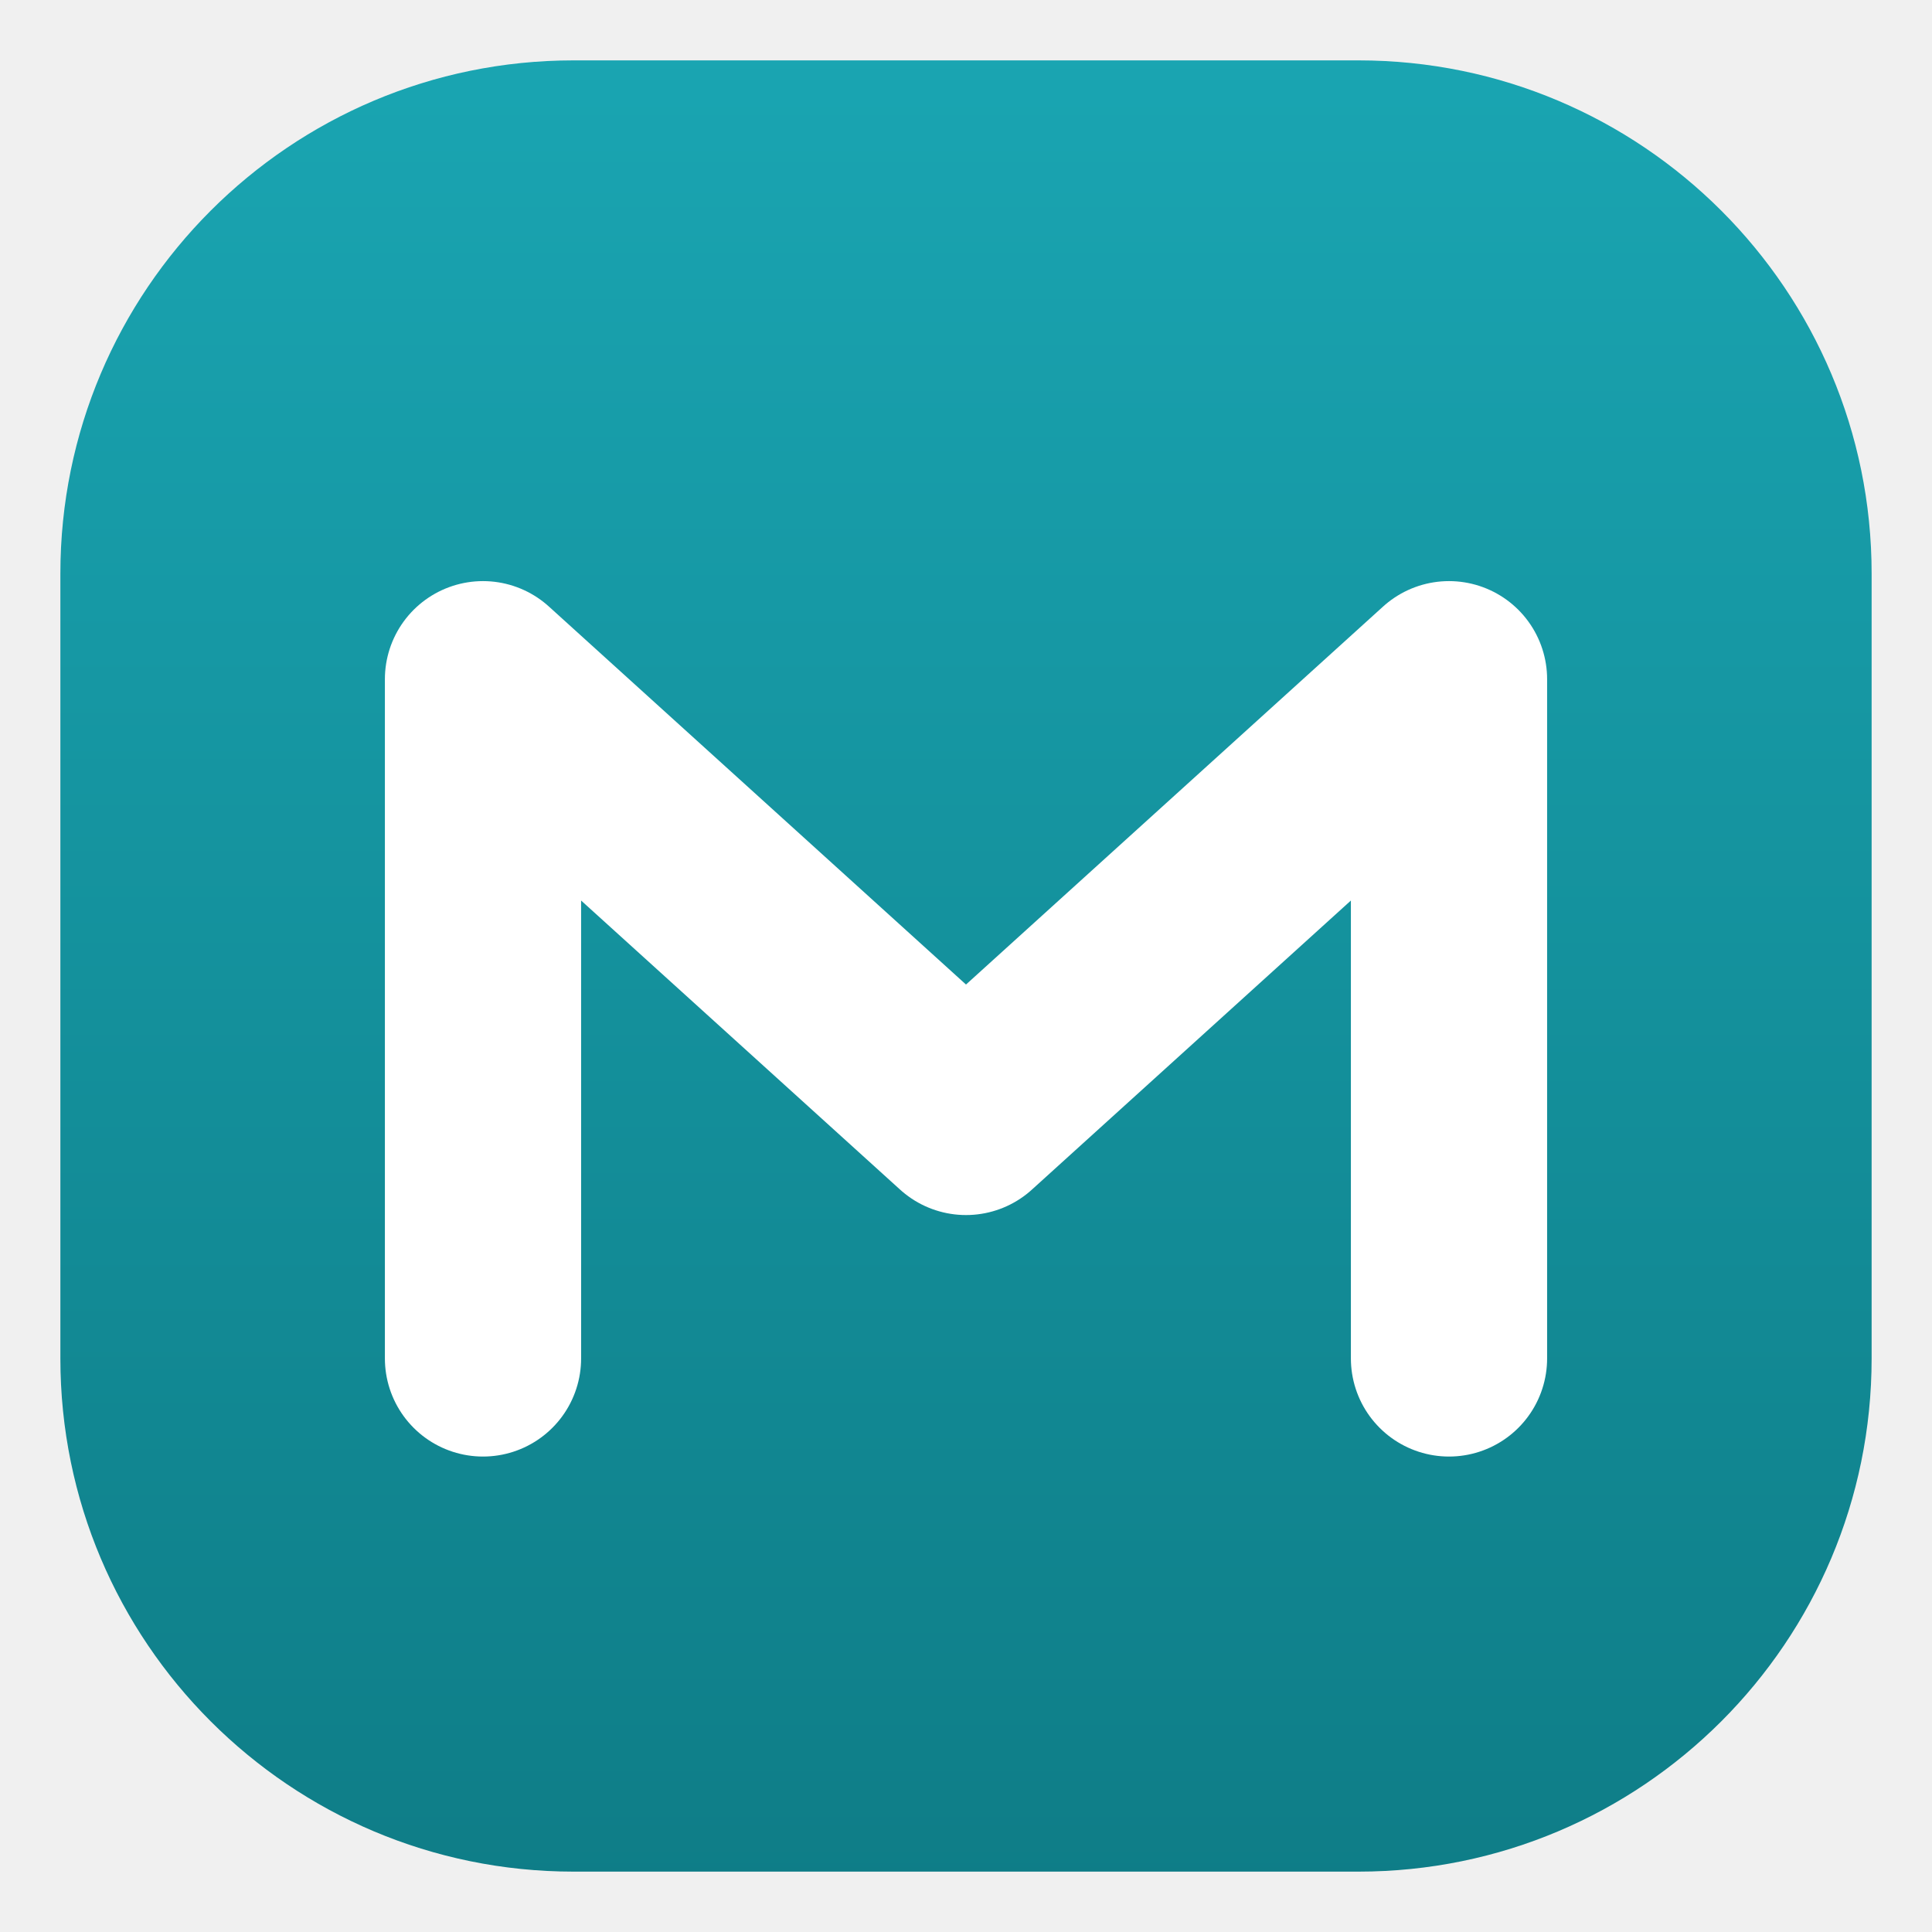
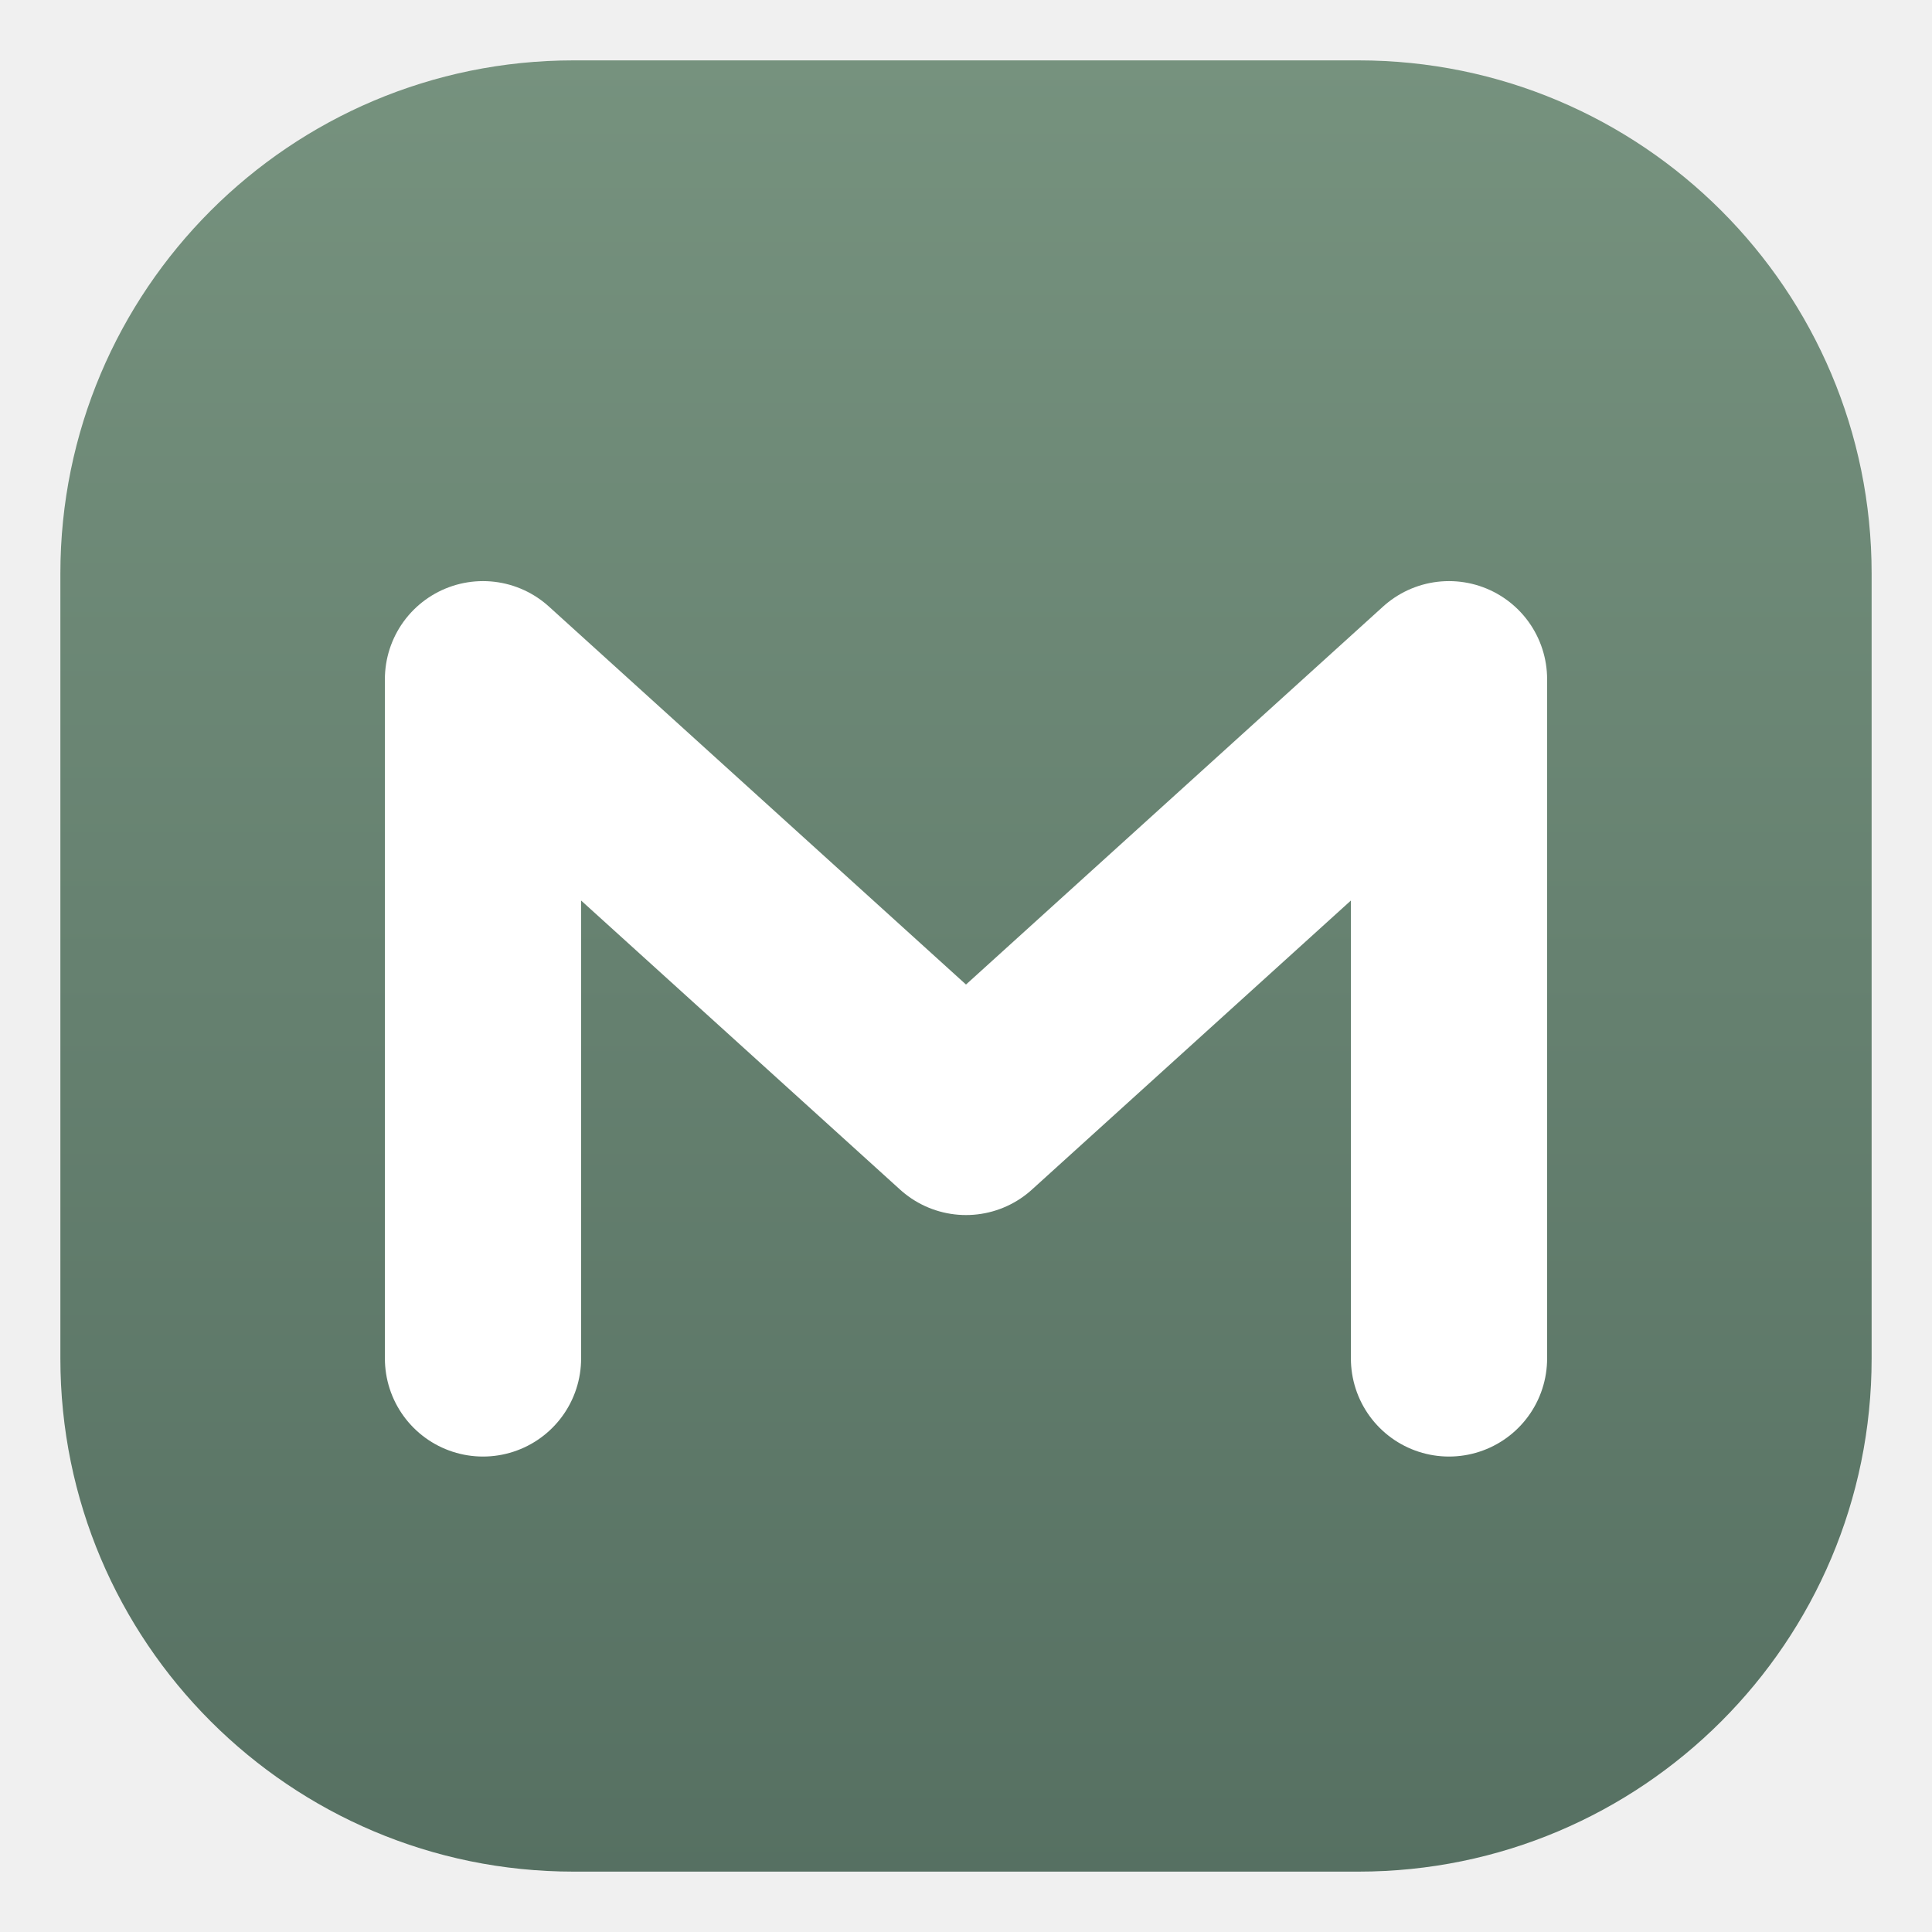
<svg xmlns="http://www.w3.org/2000/svg" width="64" height="64" viewBox="0 0 64 64" fill="none" role="img" aria-label="MundaneApps">
  <defs>
    <linearGradient id="mundaneTile" x1="0" y1="0" x2="0" y2="64" gradientUnits="userSpaceOnUse">
-       <stop offset="0" stop-color="#1AA6B3" />
-       <stop offset="1" stop-color="#0E7C86" />
+       <stop offset="0" stop-color="#77937F" />
+       <stop offset="1" stop-color="#556F61" />
    </linearGradient>
  </defs>
  <rect x="2" y="2" width="60" height="60" rx="17" fill="url(#mundaneTile)" />
  <path d="M16 45V22.5L32 37L48 22.5V45" stroke="#FFFFFF" stroke-width="6.5" stroke-linecap="round" stroke-linejoin="round" fill="none" />
</svg>
